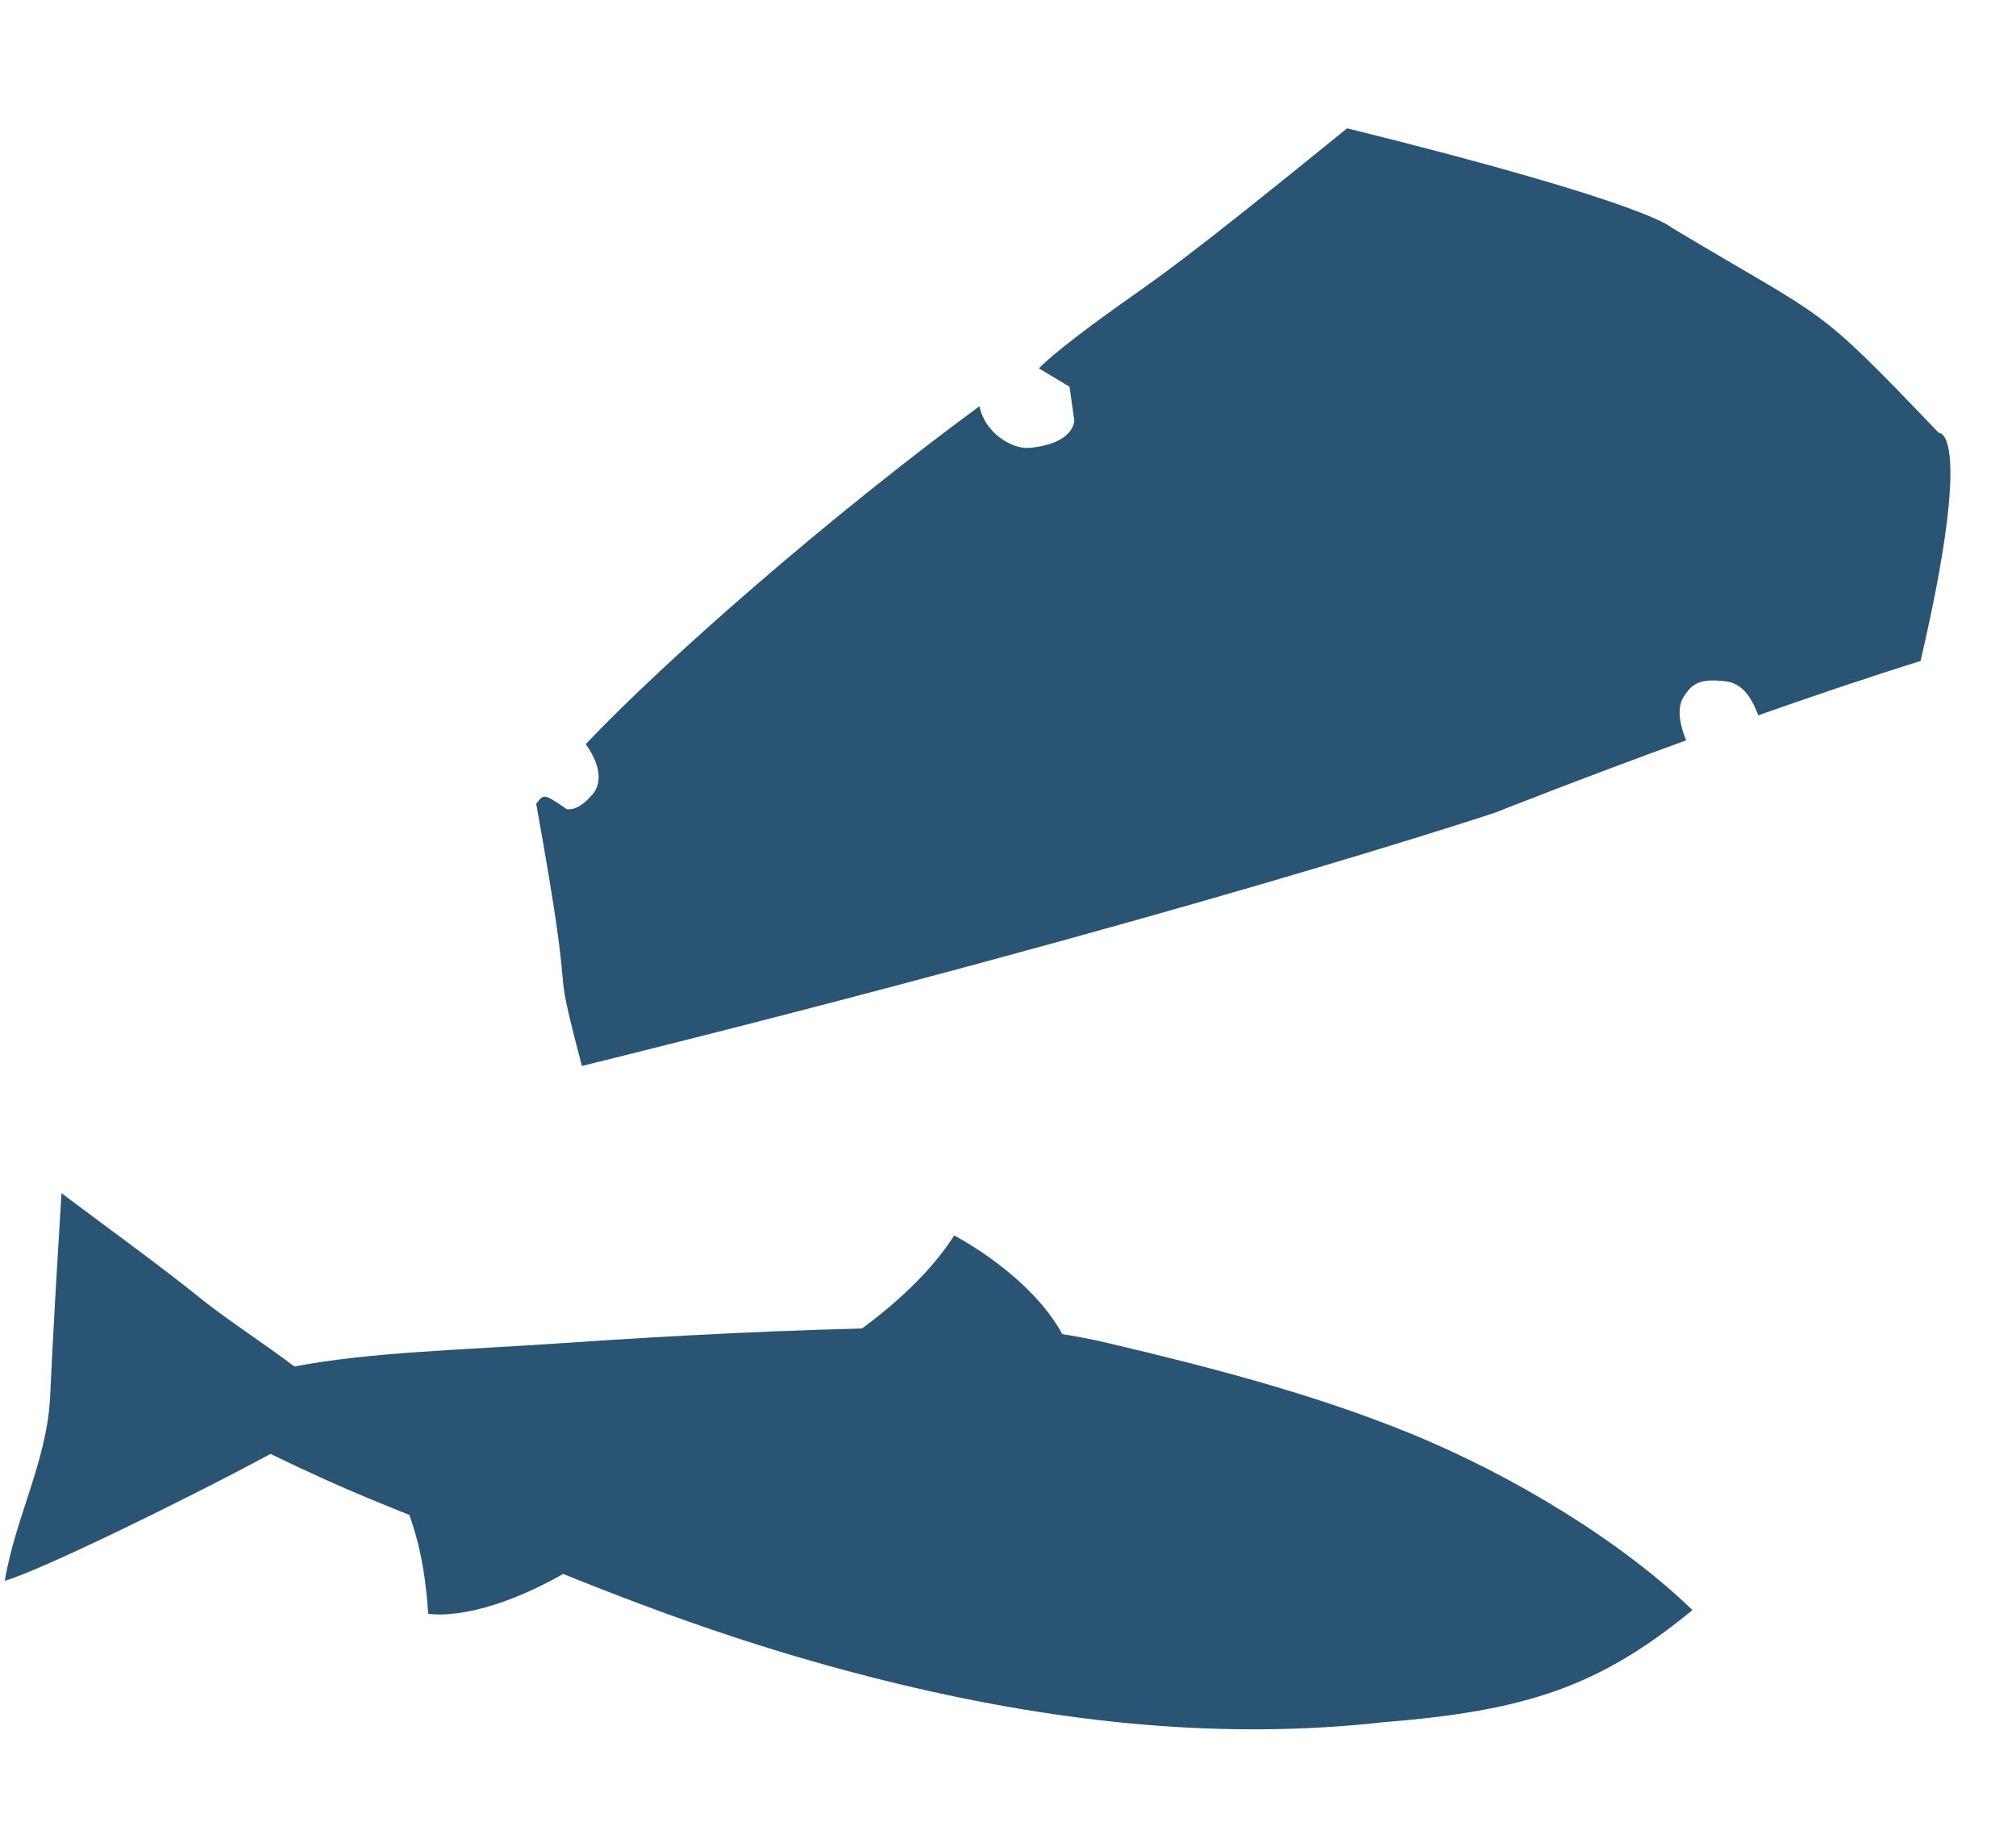
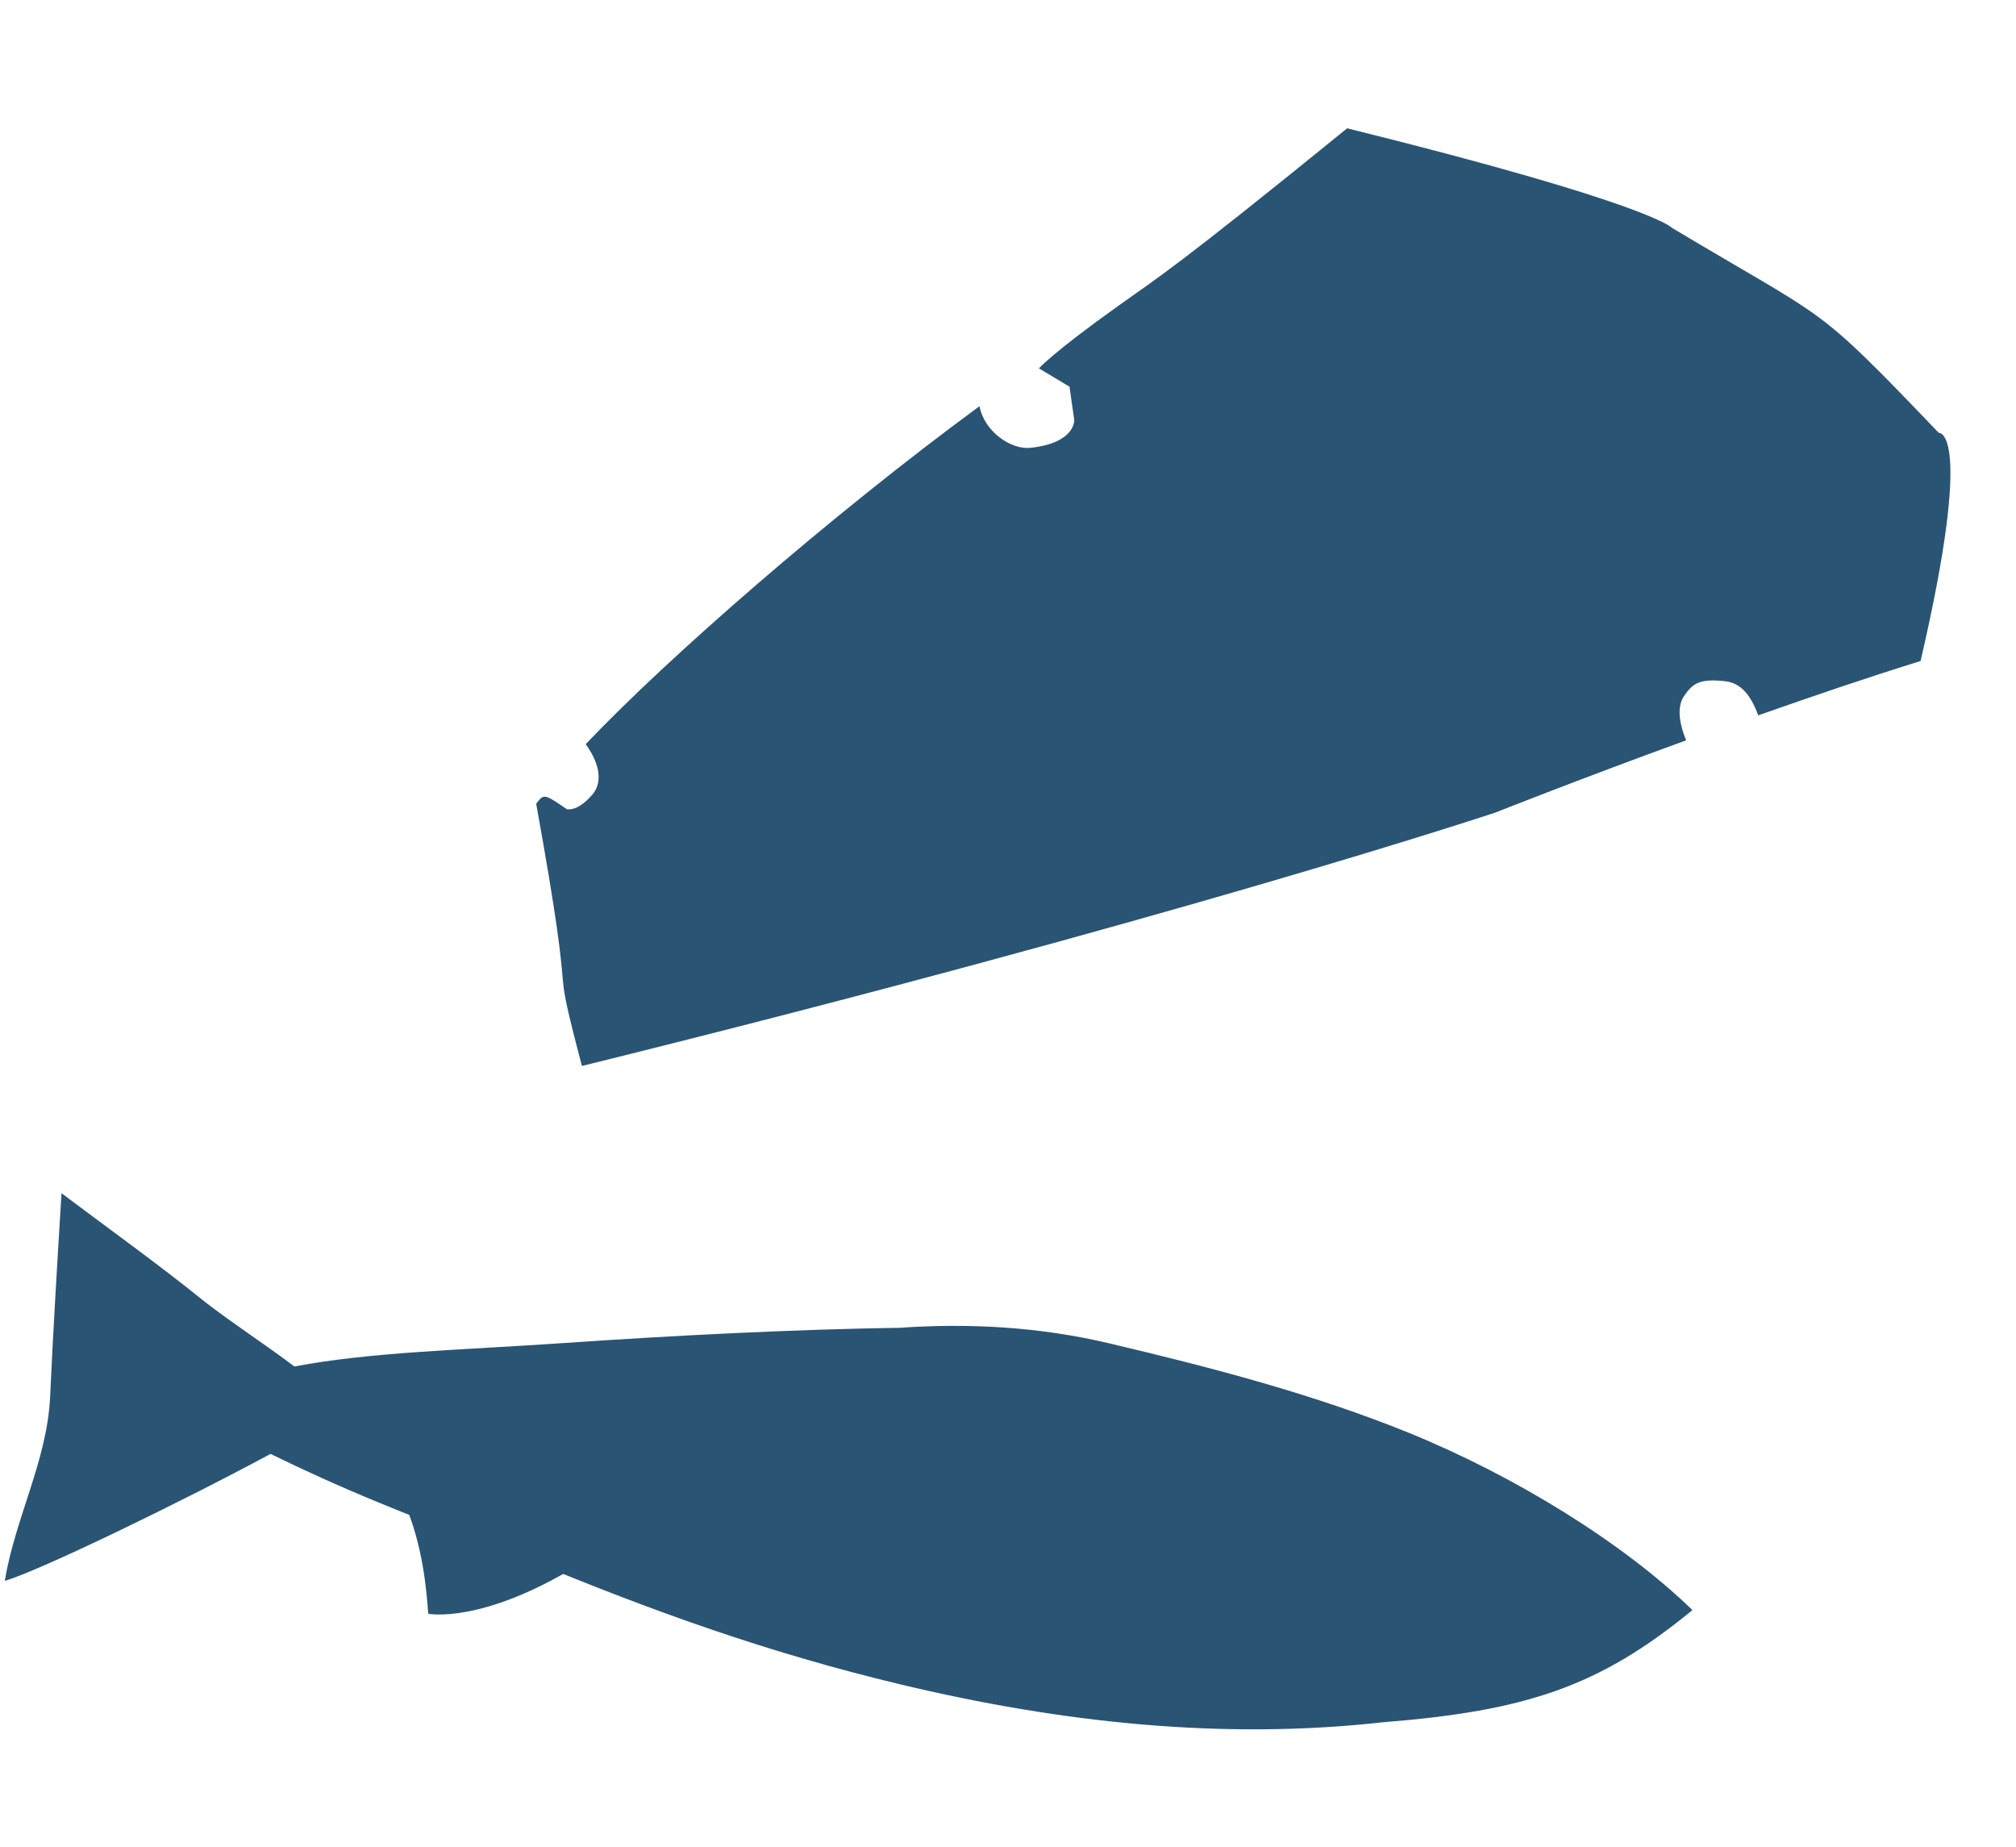
- <svg xmlns="http://www.w3.org/2000/svg" width="333" height="305" viewBox="0 0 333 305" fill="none">
-   <path d="M177.444 69.382C177.444 69.382 177.636 73.174 170.187 73.957C167.035 74.288 162.592 71.325 161.794 67.078C137.086 85.233 110.164 108.757 96.748 122.895C99.65 126.935 99.118 129.724 97.906 131.152C96.627 132.658 95.145 133.814 93.639 133.644C89.856 131.057 89.856 131.057 88.565 132.737C95.726 172.226 90.445 154.367 96.121 176.043C194.284 151.779 247.032 134.182 247.032 134.182C247.032 134.182 261.325 128.51 278.51 122.267C277.266 119.192 277.037 116.642 278.163 114.966C279.575 112.864 280.74 112.03 284.971 112.504C287.532 112.79 289.192 114.766 290.423 118.138C299.591 114.906 308.982 111.721 317.239 109.164C326.163 70.711 320.247 71.488 320.247 71.488C299.312 49.632 302.656 53.485 276.147 37.614C276.147 37.614 272.804 33.643 222.522 21.188C194.267 44.158 191.089 45.967 184.869 50.402C173.761 58.322 171.613 60.839 171.613 60.839L176.662 63.864L177.444 69.382Z" fill="#2A5473" />
-   <path d="M232.817 236.67C217.09 230.282 200.424 225.916 183.434 221.9C171.698 219.096 159.988 218.494 148.593 219.283C131.273 219.532 110.984 220.57 93.459 221.778C76.286 222.962 61.428 223.254 48.621 225.669C43.736 221.97 38.596 218.686 33.82 214.977C26.307 208.902 18.716 203.486 10.159 197.057C9.416 209.327 8.756 220.054 8.272 230.863C7.698 241.39 2.57 250.522 0.786 261.071C6.437 259.449 29.724 248.163 44.688 240.112C55.895 245.568 66.502 250.07 86.881 257.412C107.845 266.135 126.965 272.956 148.573 278.134C175.763 284.656 202.41 287.338 228.444 284.426C252.085 282.554 264.209 278.529 279.553 265.9C268.116 254.804 250.354 243.829 232.817 236.67Z" fill="#2A5473" />
-   <path d="M66.964 248.535C69.817 255.397 70.436 262.306 70.733 266.509C70.733 266.509 79.364 268.257 95.131 258.698L66.964 248.535Z" fill="#2A5473" />
-   <path d="M140.707 220.603C145.933 216.929 153.081 211.122 157.615 204.04C157.615 204.04 170.788 210.8 175.924 221.189C175.964 221.275 176.004 221.362 176.066 221.479L140.707 220.603Z" fill="#2A5473" />
+ <svg xmlns="http://www.w3.org/2000/svg" width="333" height="305" viewBox="0 0 333 305" fill="none" style="color: #2A5473">
+   <g id="illustration">
+     <path d="M177.444 69.382C177.444 69.382 177.636 73.174 170.187 73.957C167.035 74.288 162.592 71.325 161.794 67.078C137.086 85.233 110.164 108.757 96.748 122.895C99.65 126.935 99.118 129.724 97.906 131.152C96.627 132.658 95.145 133.814 93.639 133.644C89.856 131.057 89.856 131.057 88.565 132.737C95.726 172.226 90.445 154.367 96.121 176.043C194.284 151.779 247.032 134.182 247.032 134.182C247.032 134.182 261.325 128.51 278.51 122.267C277.266 119.192 277.037 116.642 278.163 114.966C279.575 112.864 280.74 112.03 284.971 112.504C287.532 112.79 289.192 114.766 290.423 118.138C299.591 114.906 308.982 111.721 317.239 109.164C326.163 70.711 320.247 71.488 320.247 71.488C299.312 49.632 302.656 53.485 276.147 37.614C276.147 37.614 272.804 33.643 222.522 21.188C194.267 44.158 191.089 45.967 184.869 50.402C173.761 58.322 171.613 60.839 171.613 60.839L176.662 63.864L177.444 69.382Z" fill="currentColor" />
+     <path d="M232.817 236.67C217.09 230.282 200.424 225.916 183.434 221.9C171.698 219.096 159.988 218.494 148.593 219.283C131.273 219.532 110.984 220.57 93.459 221.778C76.286 222.962 61.428 223.254 48.621 225.669C43.736 221.97 38.596 218.686 33.82 214.977C26.307 208.902 18.716 203.486 10.159 197.057C9.416 209.327 8.756 220.054 8.272 230.863C7.698 241.39 2.57 250.522 0.786 261.071C6.437 259.449 29.724 248.163 44.688 240.112C55.895 245.568 66.502 250.07 86.881 257.412C107.845 266.135 126.965 272.956 148.573 278.134C175.763 284.656 202.41 287.338 228.444 284.426C252.085 282.554 264.209 278.529 279.553 265.9C268.116 254.804 250.354 243.829 232.817 236.67Z" fill="currentColor" />
+     <path d="M66.964 248.535C69.817 255.397 70.436 262.306 70.733 266.509C70.733 266.509 79.364 268.257 95.131 258.698L66.964 248.535Z" fill="currentColor" />
+     <path d="M140.707 220.603C145.933 216.929 153.081 211.122 157.615 204.04C157.615 204.04 170.788 210.8 175.924 221.189C175.964 221.275 176.004 221.362 176.066 221.479L140.707 220.603Z" fill="currentColory" />
+   </g>
</svg>
